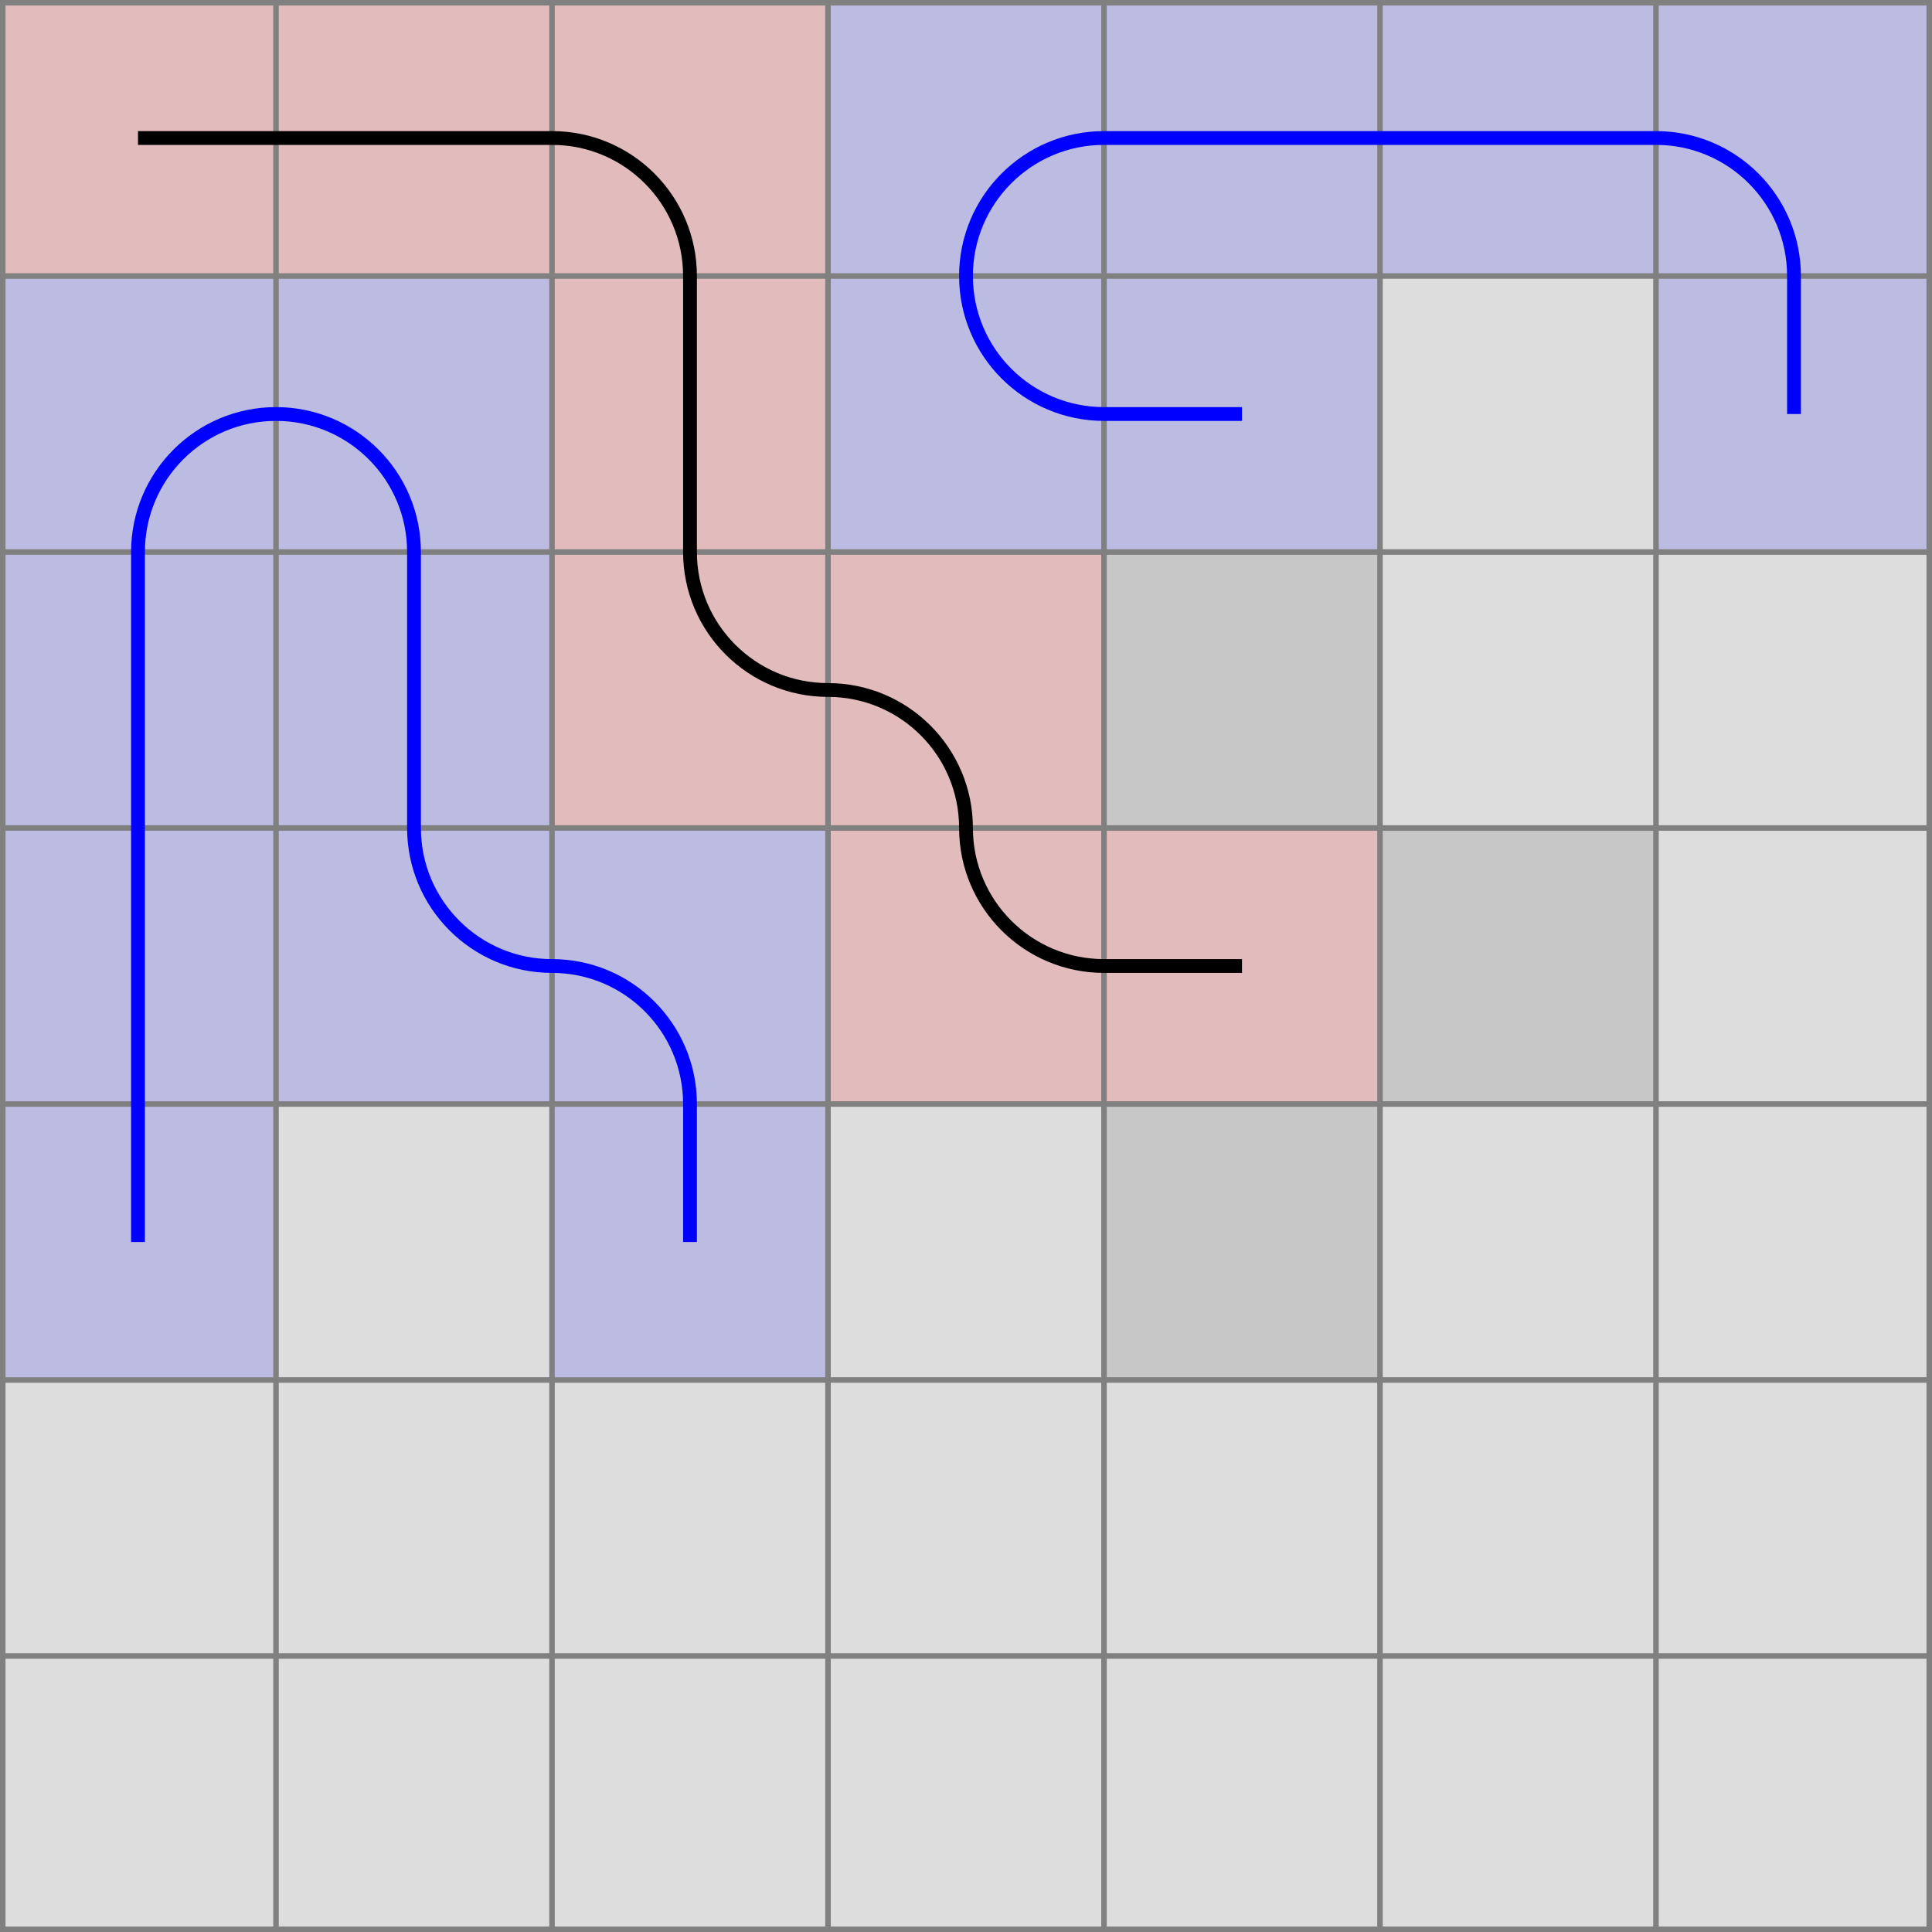
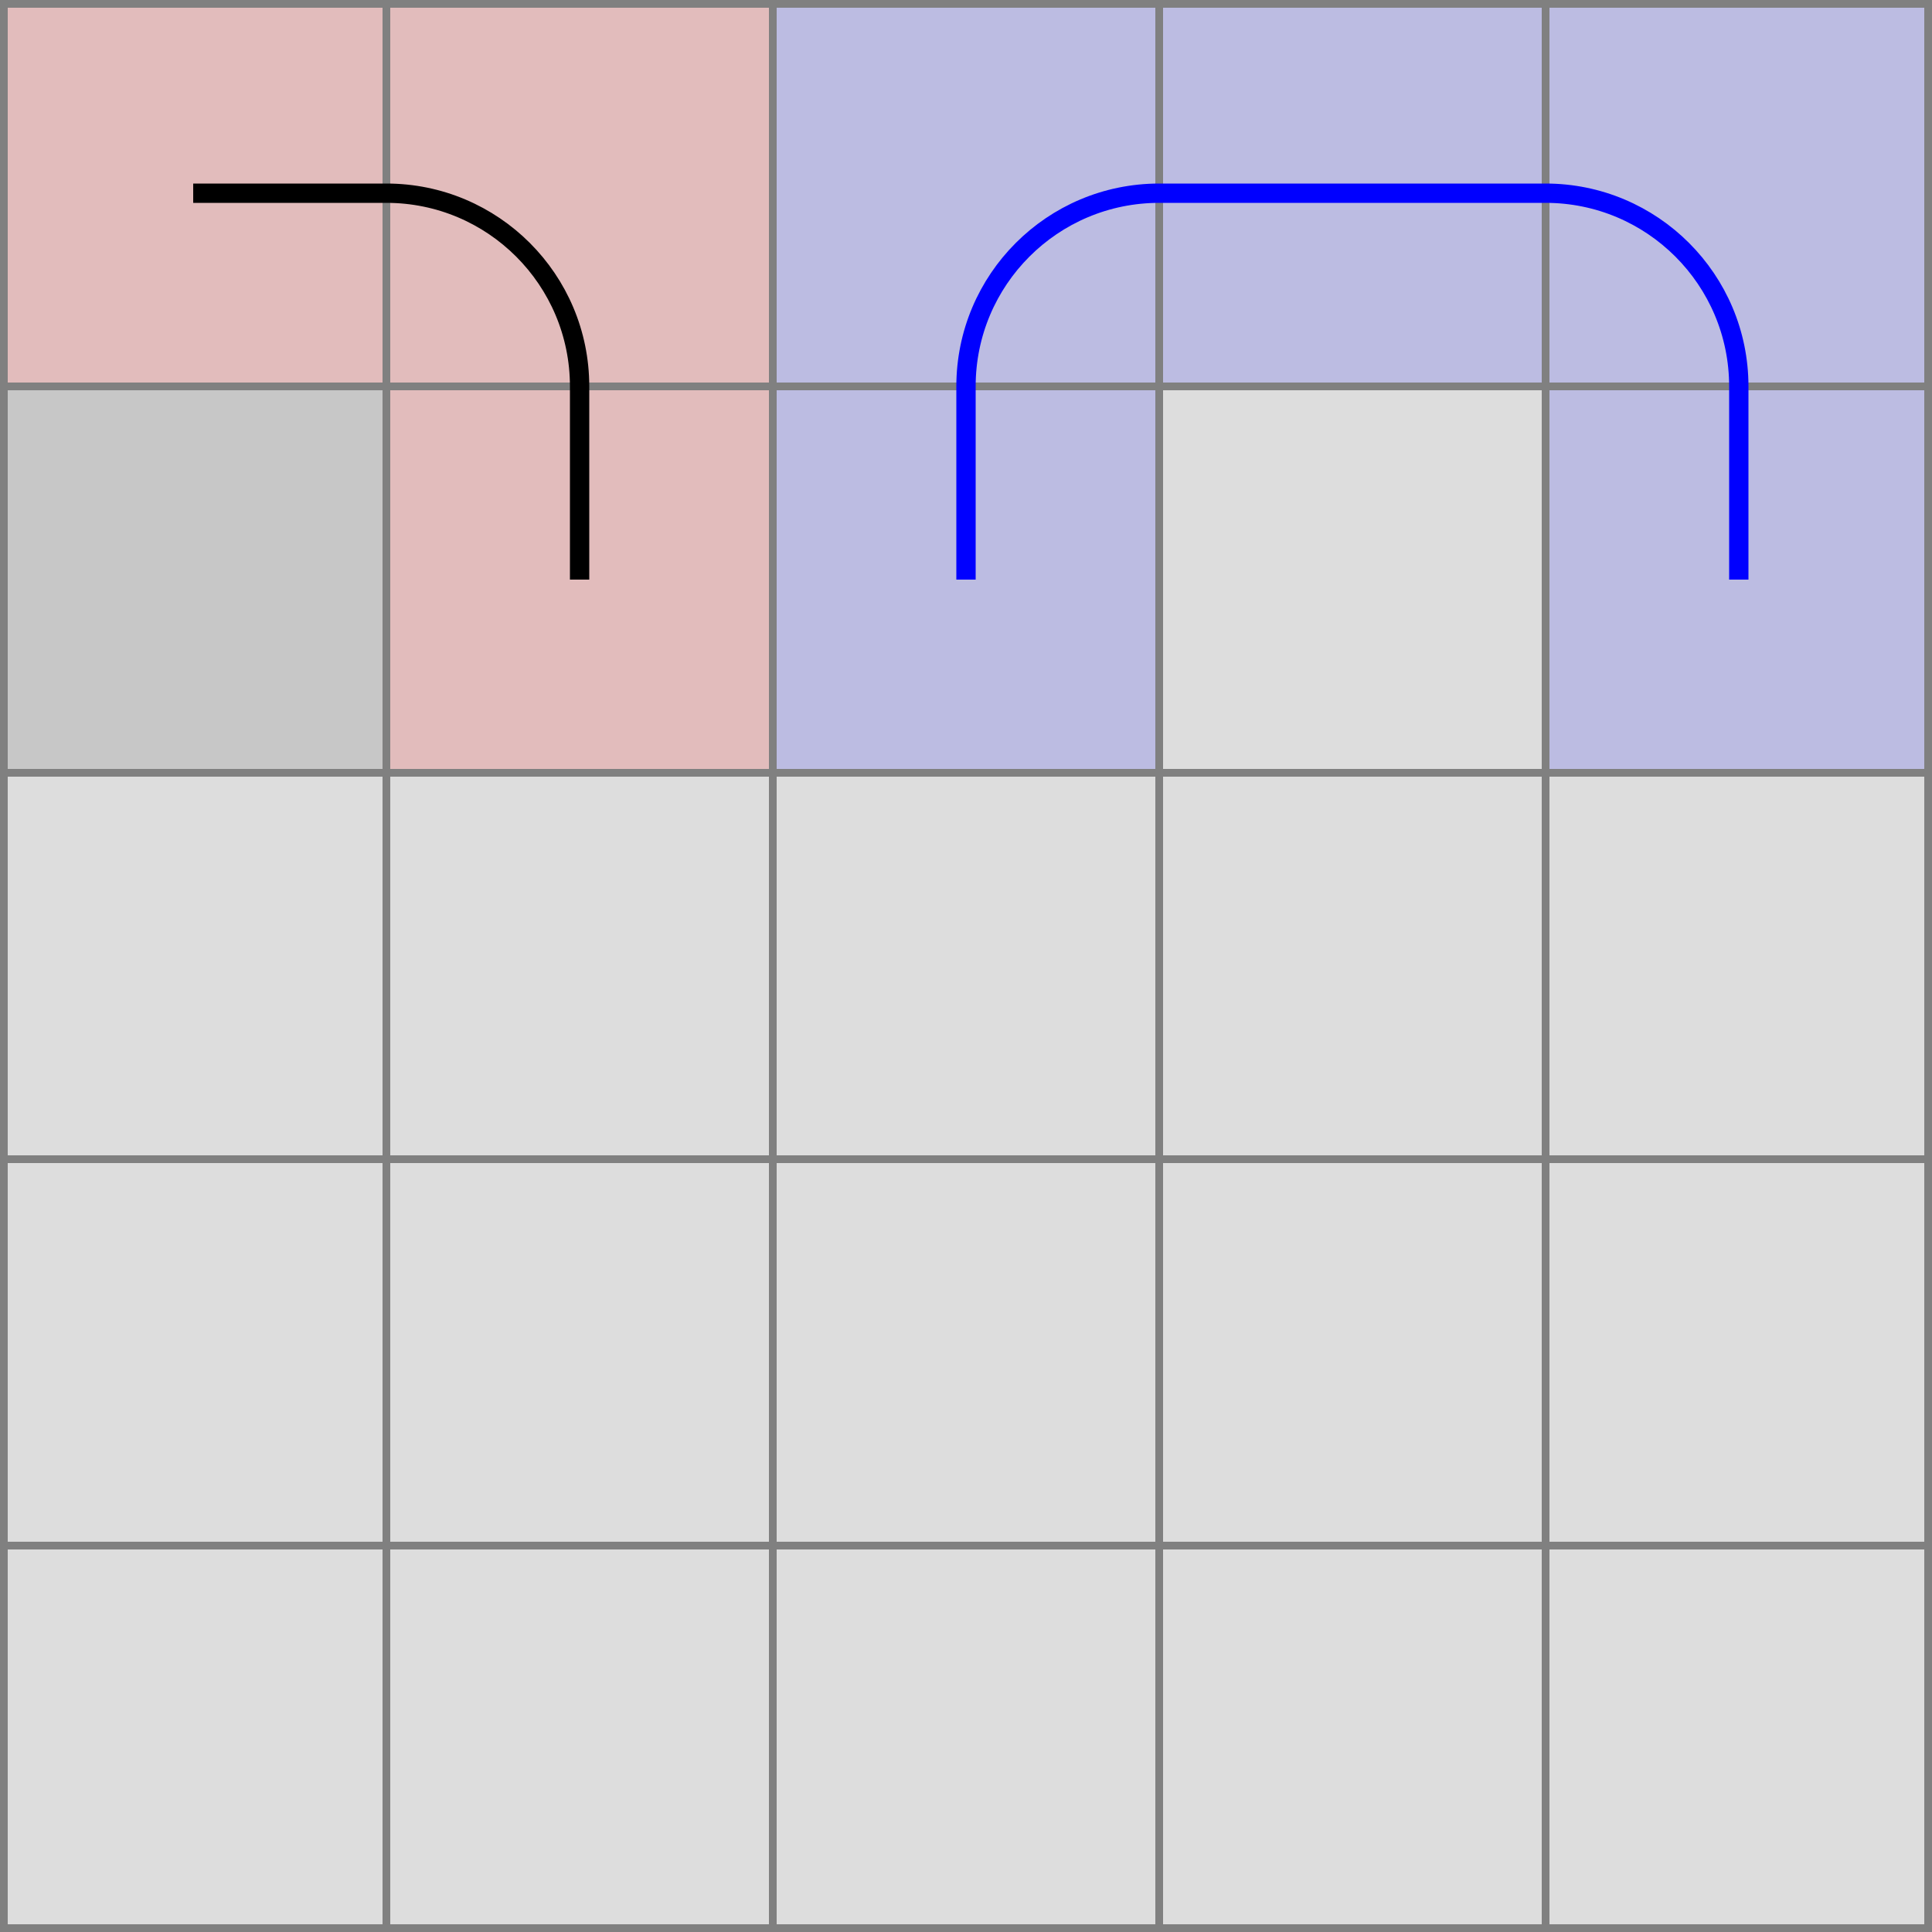
- <svg xmlns="http://www.w3.org/2000/svg" viewBox="0 0 7 7">
-   <path d="M0,0 h7 v7 h-7 z" fill="#dddddd" />
+ <svg xmlns="http://www.w3.org/2000/svg" viewBox="0 0 5 5">
+   <path d="M0,0 h5 v5 h-5 z" fill="#dddddd" />
  <rect width="1" height="1" x="0" y="0" fill="#ff0000" fill-opacity="0.15" />
  <rect width="1" height="1" x="1" y="0" fill="#ff0000" fill-opacity="0.15" />
-   <rect width="1" height="1" x="2" y="0" fill="#ff0000" fill-opacity="0.15" />
-   <rect width="1" height="1" x="2" y="1" fill="#ff0000" fill-opacity="0.15" />
-   <rect width="1" height="1" x="2" y="2" fill="#ff0000" fill-opacity="0.15" />
-   <rect width="1" height="1" x="3" y="2" fill="#ff0000" fill-opacity="0.15" />
-   <rect width="1" height="1" x="3" y="3" fill="#ff0000" fill-opacity="0.15" />
-   <rect width="1" height="1" x="4" y="3" fill="#ff0000" fill-opacity="0.15" />
-   <rect width="1" height="1" x="4" y="1" fill="#0000ff" fill-opacity="0.15" />
-   <rect width="1" height="1" x="3" y="1" fill="#0000ff" fill-opacity="0.15" />
+   <rect width="1" height="1" x="1" y="1" fill="#ff0000" fill-opacity="0.15" />
+   <rect width="1" height="1" x="2" y="1" fill="#0000ff" fill-opacity="0.15" />
+   <rect width="1" height="1" x="2" y="0" fill="#0000ff" fill-opacity="0.15" />
  <rect width="1" height="1" x="3" y="0" fill="#0000ff" fill-opacity="0.15" />
  <rect width="1" height="1" x="4" y="0" fill="#0000ff" fill-opacity="0.15" />
-   <rect width="1" height="1" x="5" y="0" fill="#0000ff" fill-opacity="0.15" />
-   <rect width="1" height="1" x="6" y="0" fill="#0000ff" fill-opacity="0.15" />
-   <rect width="1" height="1" x="6" y="1" fill="#0000ff" fill-opacity="0.15" />
-   <rect width="1" height="1" x="2" y="4" fill="#0000ff" fill-opacity="0.15" />
-   <rect width="1" height="1" x="2" y="3" fill="#0000ff" fill-opacity="0.15" />
-   <rect width="1" height="1" x="1" y="3" fill="#0000ff" fill-opacity="0.15" />
-   <rect width="1" height="1" x="1" y="2" fill="#0000ff" fill-opacity="0.15" />
-   <rect width="1" height="1" x="1" y="1" fill="#0000ff" fill-opacity="0.15" />
-   <rect width="1" height="1" x="0" y="1" fill="#0000ff" fill-opacity="0.15" />
-   <rect width="1" height="1" x="0" y="2" fill="#0000ff" fill-opacity="0.15" />
-   <rect width="1" height="1" x="0" y="3" fill="#0000ff" fill-opacity="0.15" />
-   <rect width="1" height="1" x="0" y="4" fill="#0000ff" fill-opacity="0.15" />
-   <rect width="1" height="1" x="5" y="3" fill="#000000" fill-opacity="0.1" />
-   <rect width="1" height="1" x="4" y="4" fill="#000000" fill-opacity="0.1" />
-   <rect width="1" height="1" x="4" y="2" fill="#000000" fill-opacity="0.1" />
-   <path fill="transparent" stroke="gray" stroke-width="0.02" d="M 0.01 0 v 7" />
-   <path fill="transparent" stroke="gray" stroke-width="0.02" d="M 0 0.01 h 7" />
-   <path fill="transparent" stroke="gray" stroke-width="0.02" d="M 1 0 v 7" />
-   <path fill="transparent" stroke="gray" stroke-width="0.02" d="M 0 1 h 7" />
-   <path fill="transparent" stroke="gray" stroke-width="0.02" d="M 2 0 v 7" />
-   <path fill="transparent" stroke="gray" stroke-width="0.02" d="M 0 2 h 7" />
-   <path fill="transparent" stroke="gray" stroke-width="0.02" d="M 3 0 v 7" />
-   <path fill="transparent" stroke="gray" stroke-width="0.02" d="M 0 3 h 7" />
-   <path fill="transparent" stroke="gray" stroke-width="0.02" d="M 4 0 v 7" />
-   <path fill="transparent" stroke="gray" stroke-width="0.02" d="M 0 4 h 7" />
-   <path fill="transparent" stroke="gray" stroke-width="0.02" d="M 5 0 v 7" />
-   <path fill="transparent" stroke="gray" stroke-width="0.02" d="M 0 5 h 7" />
-   <path fill="transparent" stroke="gray" stroke-width="0.02" d="M 6 0 v 7" />
-   <path fill="transparent" stroke="gray" stroke-width="0.02" d="M 0 6 h 7" />
-   <path fill="transparent" stroke="gray" stroke-width="0.02" d="M 6.99 0 v 7" />
-   <path fill="transparent" stroke="gray" stroke-width="0.02" d="M 0 6.99 h 7" />
-   <path d="M 0.5 0.5 L 1 0.5 L 2 0.5 A 0.5 0.5 0 0 1 2.5 1 L 2.5 2 A 0.5 0.5 0 0 0 3 2.5 A 0.5 0.5 0 0 1 3.5 3 A 0.5 0.5 0 0 0 4 3.5 L 4.5 3.5" fill="white" fill-opacity="0" stroke="black" stroke-width="0.05" />
-   <path d="M 4.5 1.5 L 4 1.5 A 0.5 0.5 0 0 1 3.5 1 A 0.5 0.5 0 0 1 4 0.5 L 5 0.5 L 6 0.5 A 0.5 0.5 0 0 1 6.5 1 L 6.5 1.5 " fill="white" fill-opacity="0" stroke="blue" stroke-width="0.05" />
-   <path d="M 2.5 4.5 L 2.5 4 A 0.5 0.5 0 0 0 2 3.5 A 0.5 0.5 0 0 1 1.5 3 L 1.5 2 A 0.5 0.5 0 0 0 1 1.5 A 0.5 0.5 0 0 0 0.5 2 L 0.5 3 L 0.5 4 L 0.5 4.5 " fill="white" fill-opacity="0" stroke="blue" stroke-width="0.05" />
+   <rect width="1" height="1" x="4" y="1" fill="#0000ff" fill-opacity="0.15" />
+   <rect width="1" height="1" x="0" y="1" fill="#000000" fill-opacity="0.1" />
+   <path fill="transparent" stroke="gray" stroke-width="0.02" d="M 0.01 0 v 5" />
+   <path fill="transparent" stroke="gray" stroke-width="0.02" d="M 0 0.01 h 5" />
+   <path fill="transparent" stroke="gray" stroke-width="0.02" d="M 1 0 v 5" />
+   <path fill="transparent" stroke="gray" stroke-width="0.02" d="M 0 1 h 5" />
+   <path fill="transparent" stroke="gray" stroke-width="0.02" d="M 2 0 v 5" />
+   <path fill="transparent" stroke="gray" stroke-width="0.02" d="M 0 2 h 5" />
+   <path fill="transparent" stroke="gray" stroke-width="0.02" d="M 3 0 v 5" />
+   <path fill="transparent" stroke="gray" stroke-width="0.02" d="M 0 3 h 5" />
+   <path fill="transparent" stroke="gray" stroke-width="0.02" d="M 4 0 v 5" />
+   <path fill="transparent" stroke="gray" stroke-width="0.02" d="M 0 4 h 5" />
+   <path fill="transparent" stroke="gray" stroke-width="0.02" d="M 4.99 0 v 5" />
+   <path fill="transparent" stroke="gray" stroke-width="0.02" d="M 0 4.99 h 5" />
+   <path d="M 0.5 0.5 L 1 0.5 A 0.5 0.5 0 0 1 1.5 1 L 1.5 1.5" fill="white" fill-opacity="0" stroke="black" stroke-width="0.05" />
+   <path d="M 2.5 1.5 L 2.5 1 A 0.5 0.5 0 0 1 3 0.5 L 4 0.5 A 0.5 0.5 0 0 1 4.5 1 L 4.5 1.5 " fill="white" fill-opacity="0" stroke="blue" stroke-width="0.05" />
</svg>
